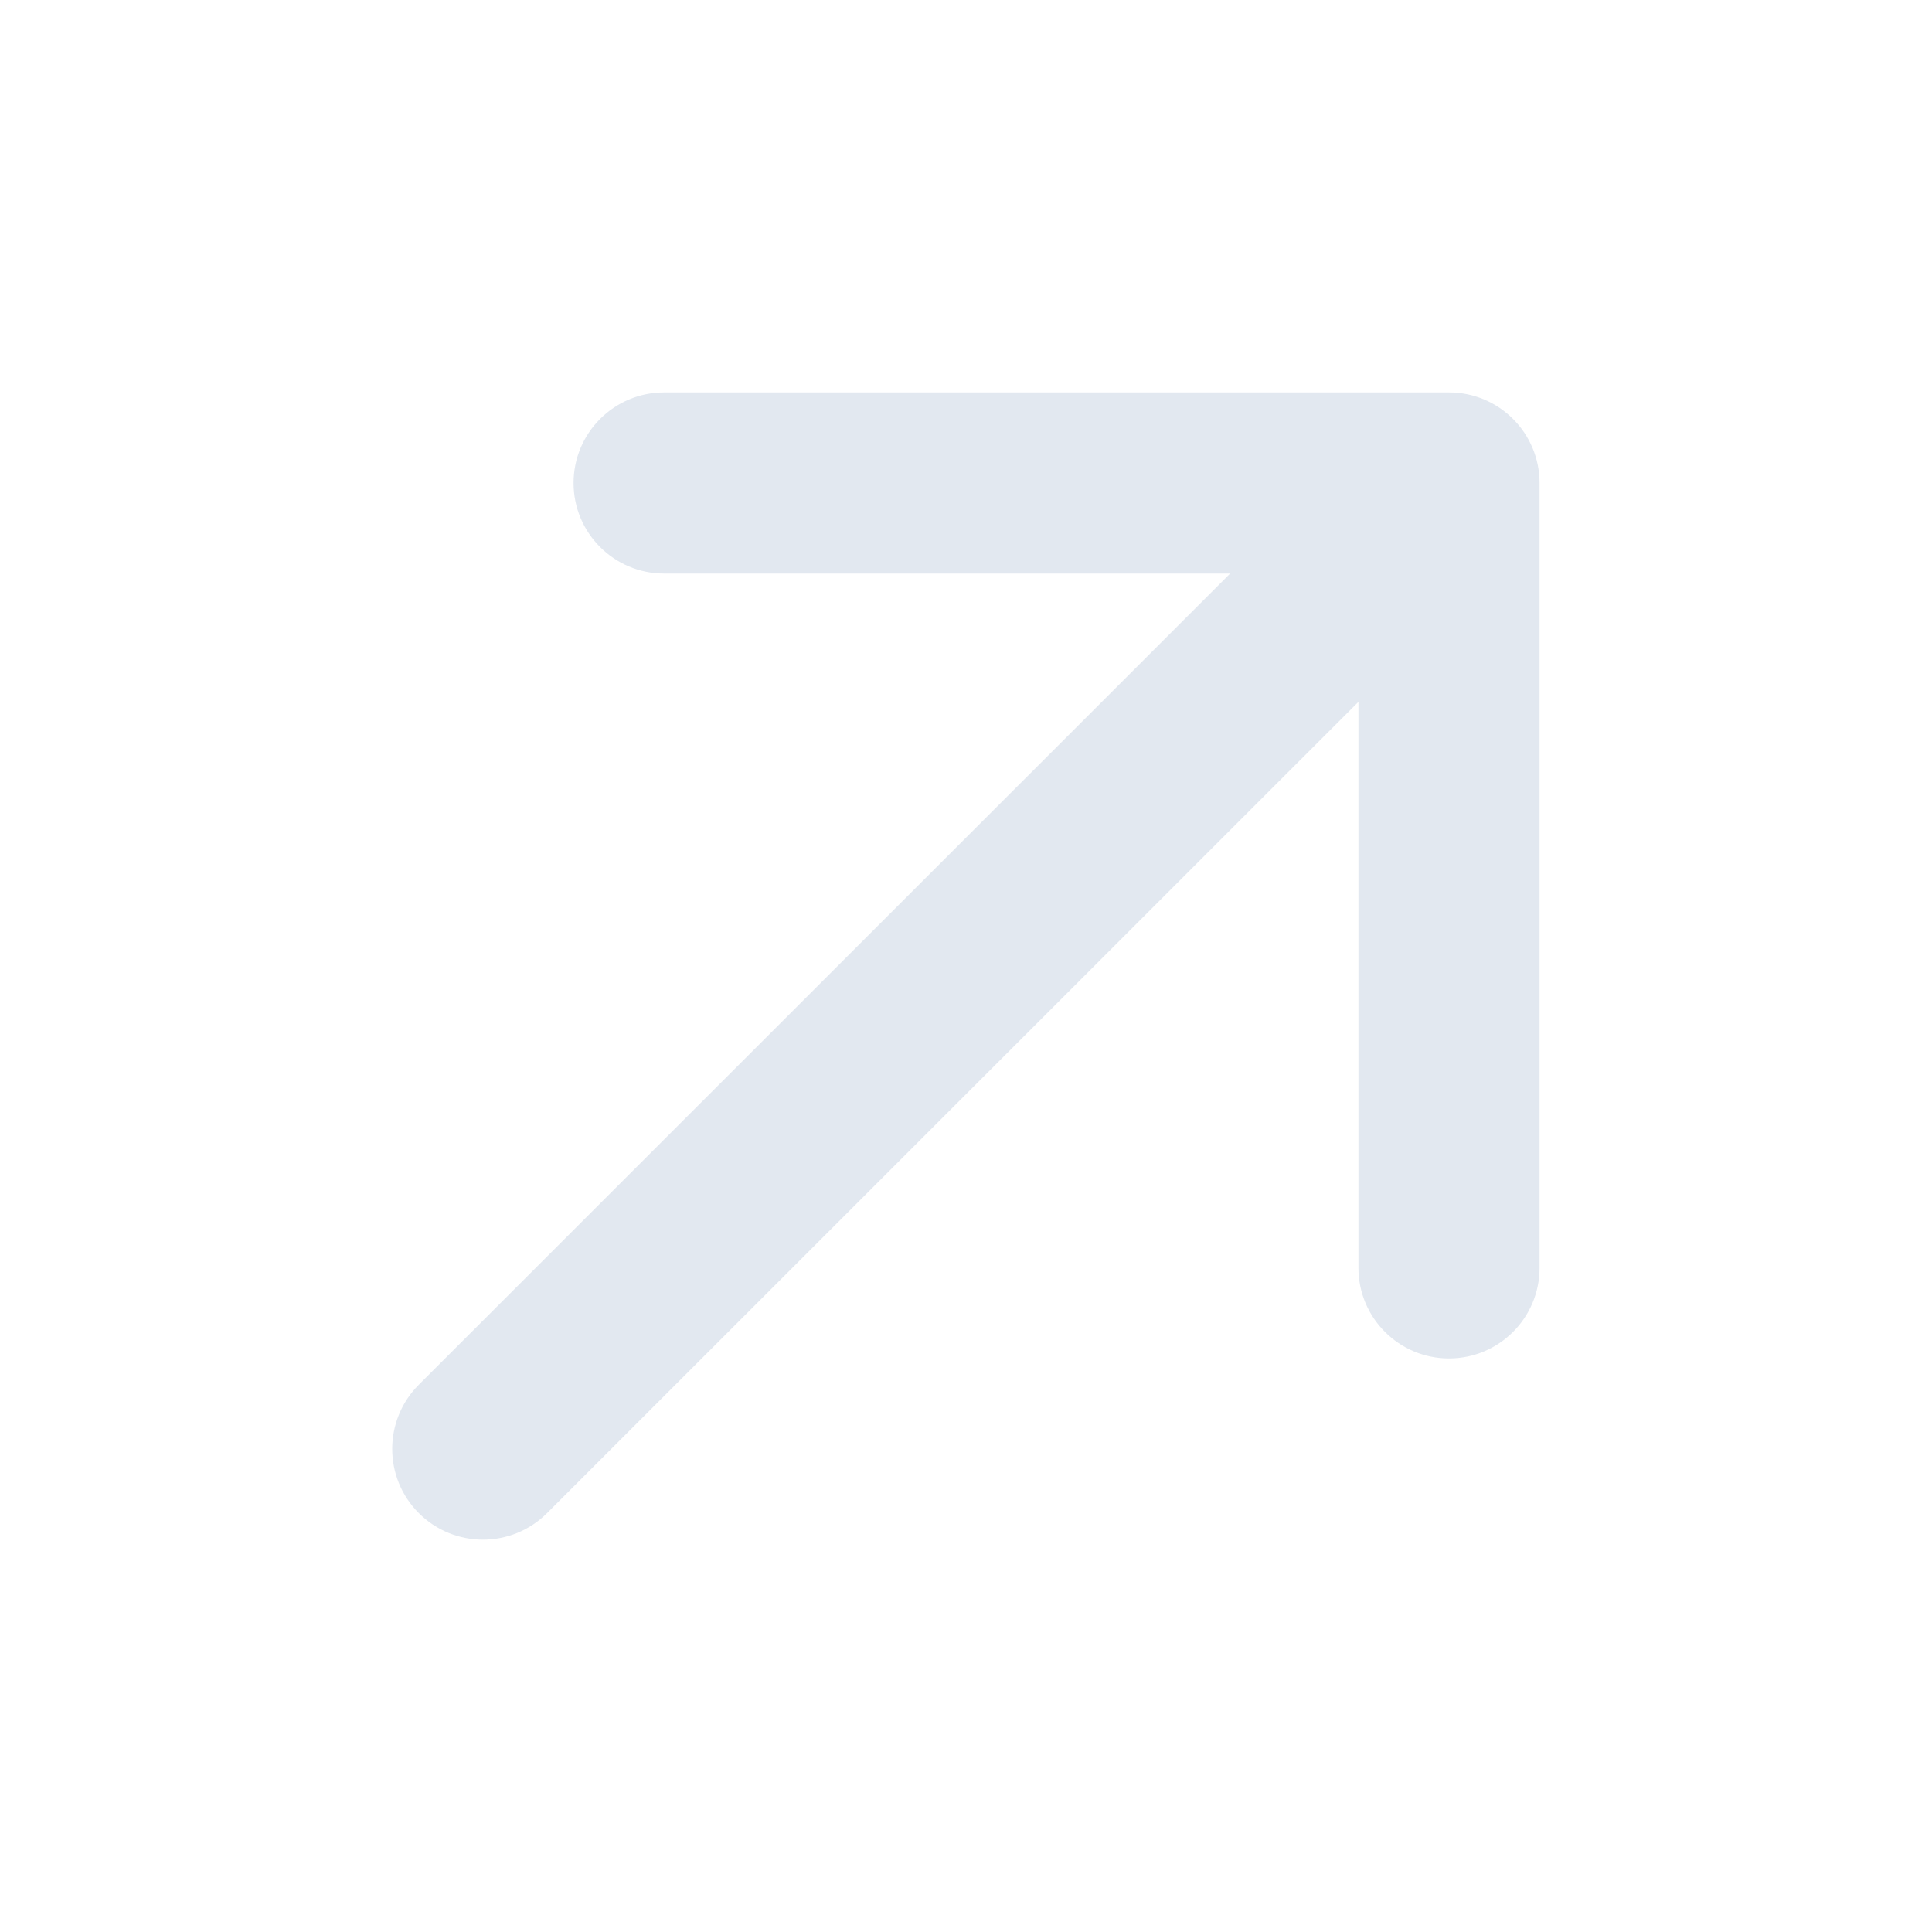
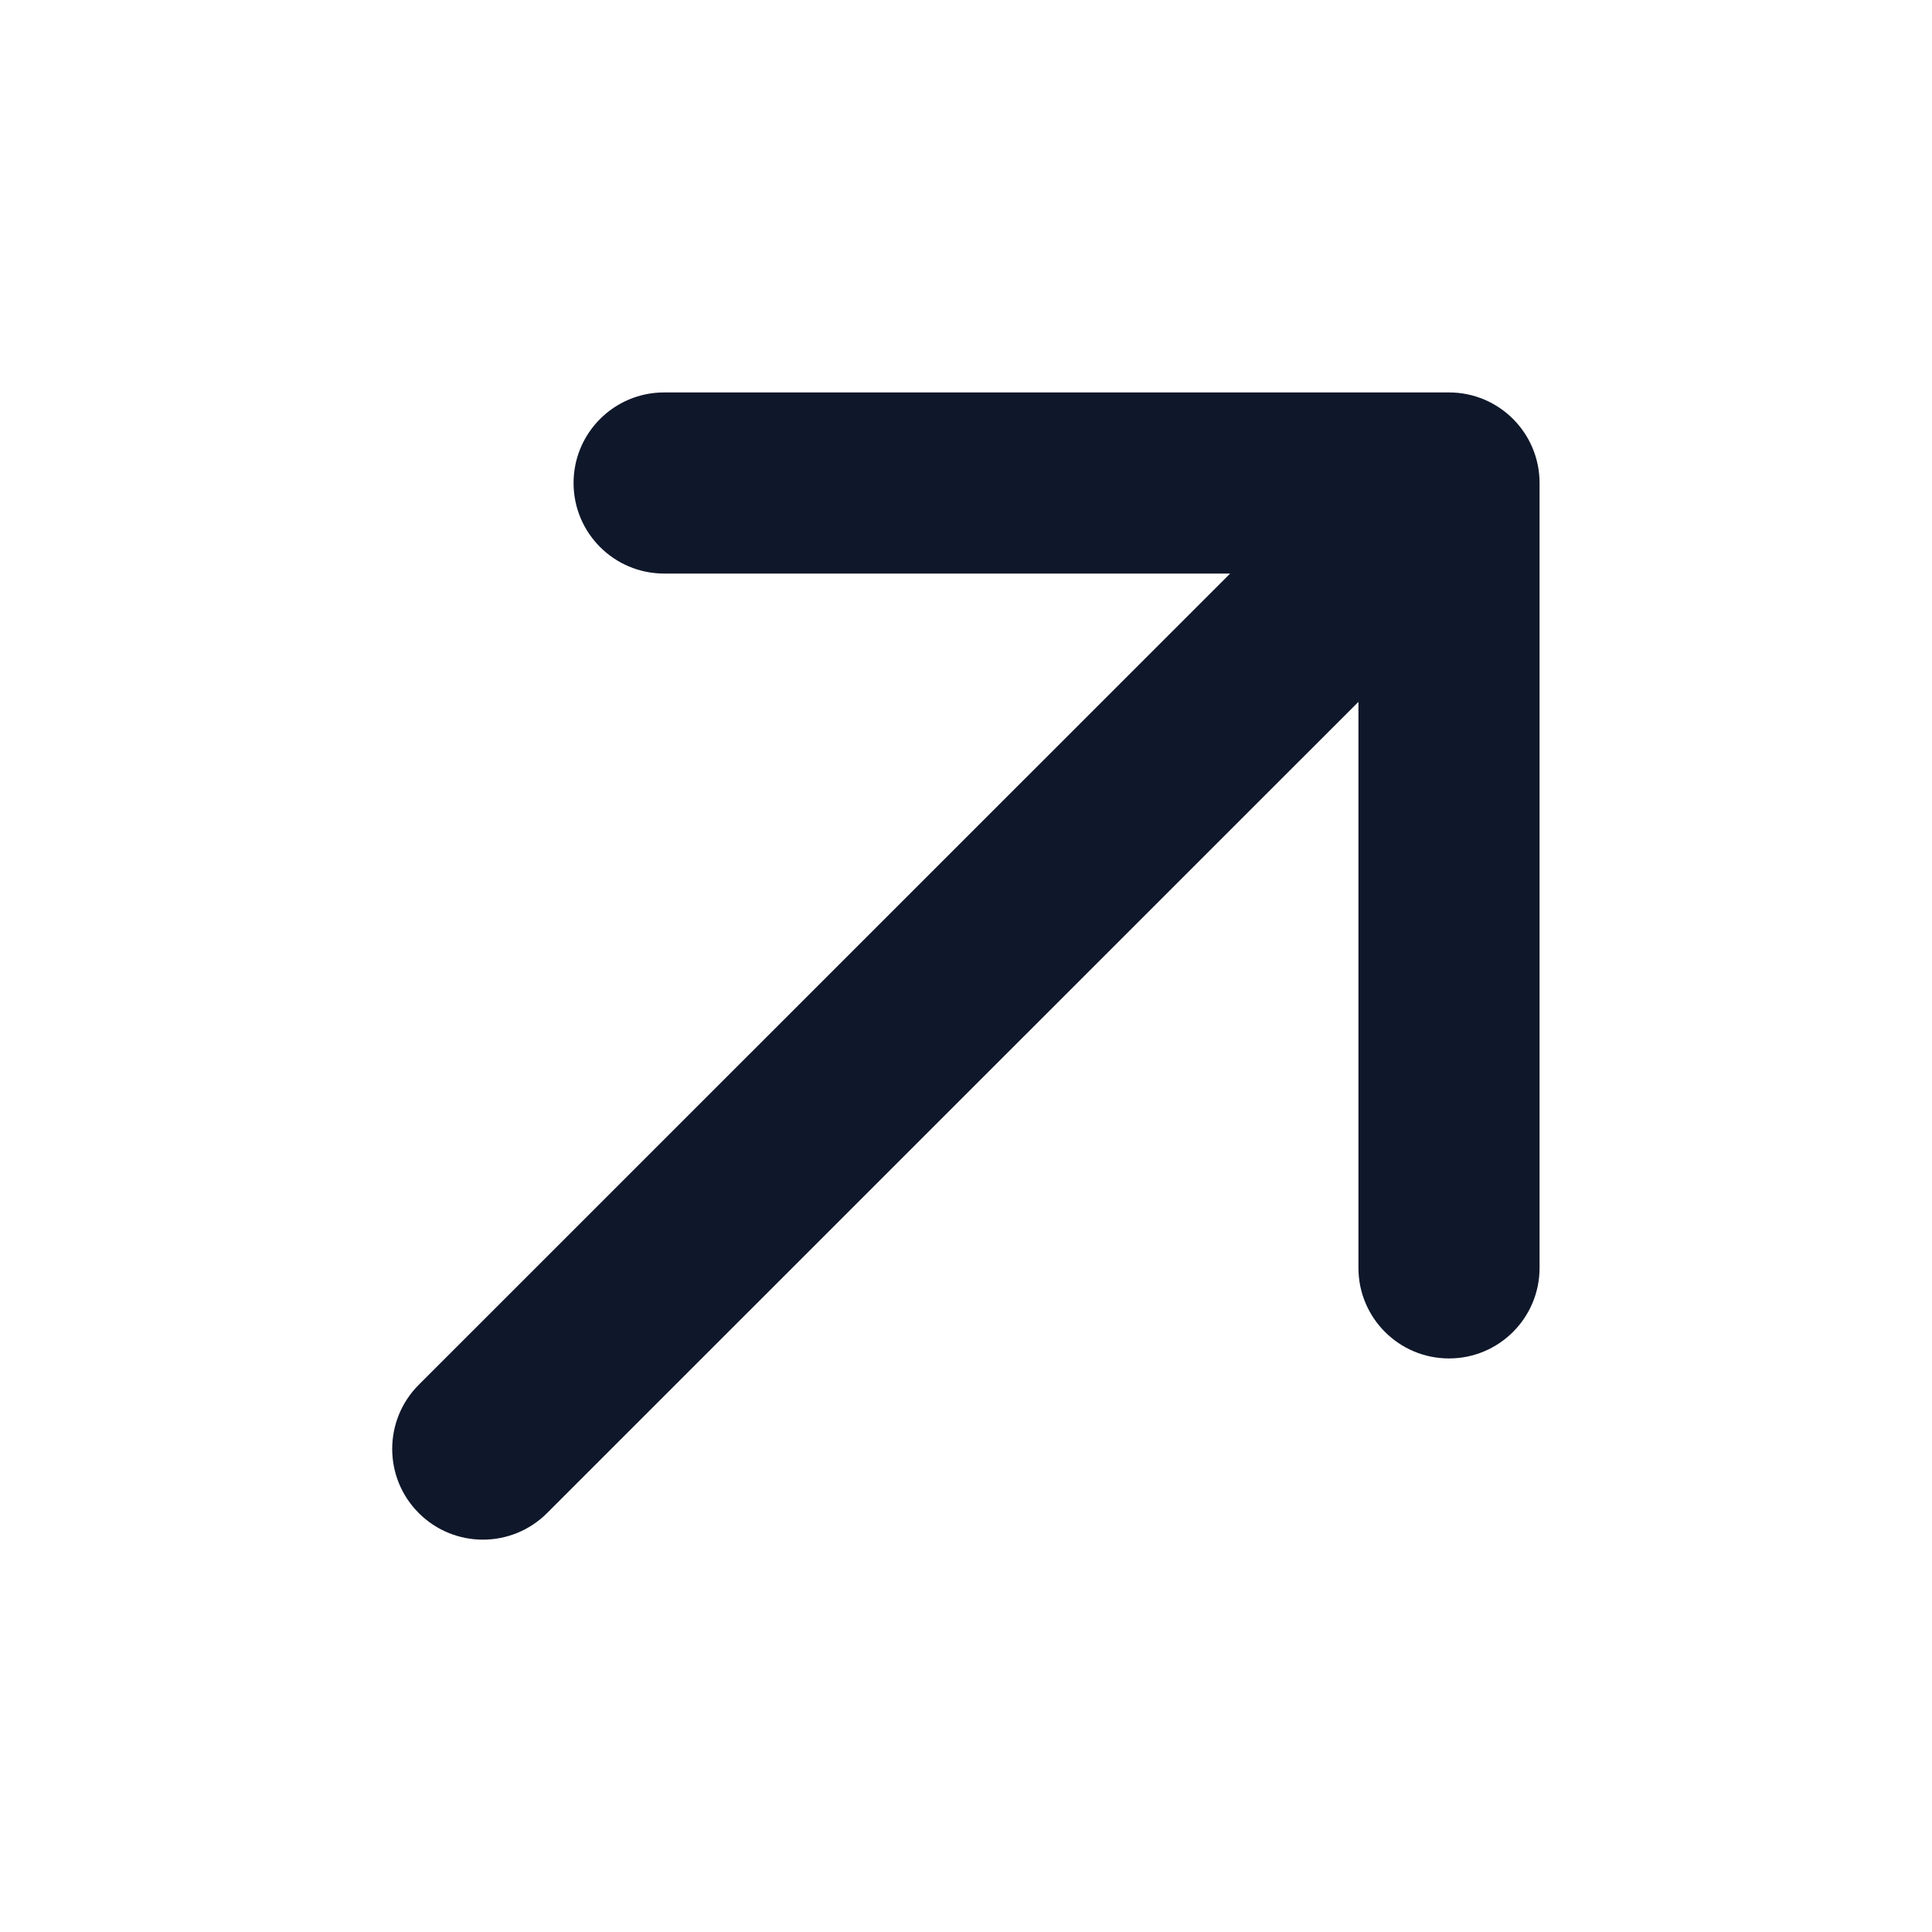
- <svg xmlns="http://www.w3.org/2000/svg" width="20" height="20" viewBox="0 0 256 256" focusable="false" color="#E2E8F0" style="user-select: none; width: 100%; height: 100%; display: inline-block; fill: #E2E8F0; color: #E2E8F0; flex-shrink: 0;">
-   <g color="#E2E8F0" weight="bold">
+ <svg xmlns="http://www.w3.org/2000/svg" width="20" height="20" viewBox="0 0 256 256" focusable="false" color="#0F172A" style="user-select: none; width: 100%; height: 100%; display: inline-block; fill: #0F172A; color: #0F172A; flex-shrink: 0;">
+   <g color="#0F172A" weight="bold">
    <path d="M204,64V168a12,12,0,0,1-24,0V93L72.49,200.49a12,12,0,0,1-17-17L163,76H88a12,12,0,0,1,0-24H192A12,12,0,0,1,204,64Z" />
  </g>
</svg>
